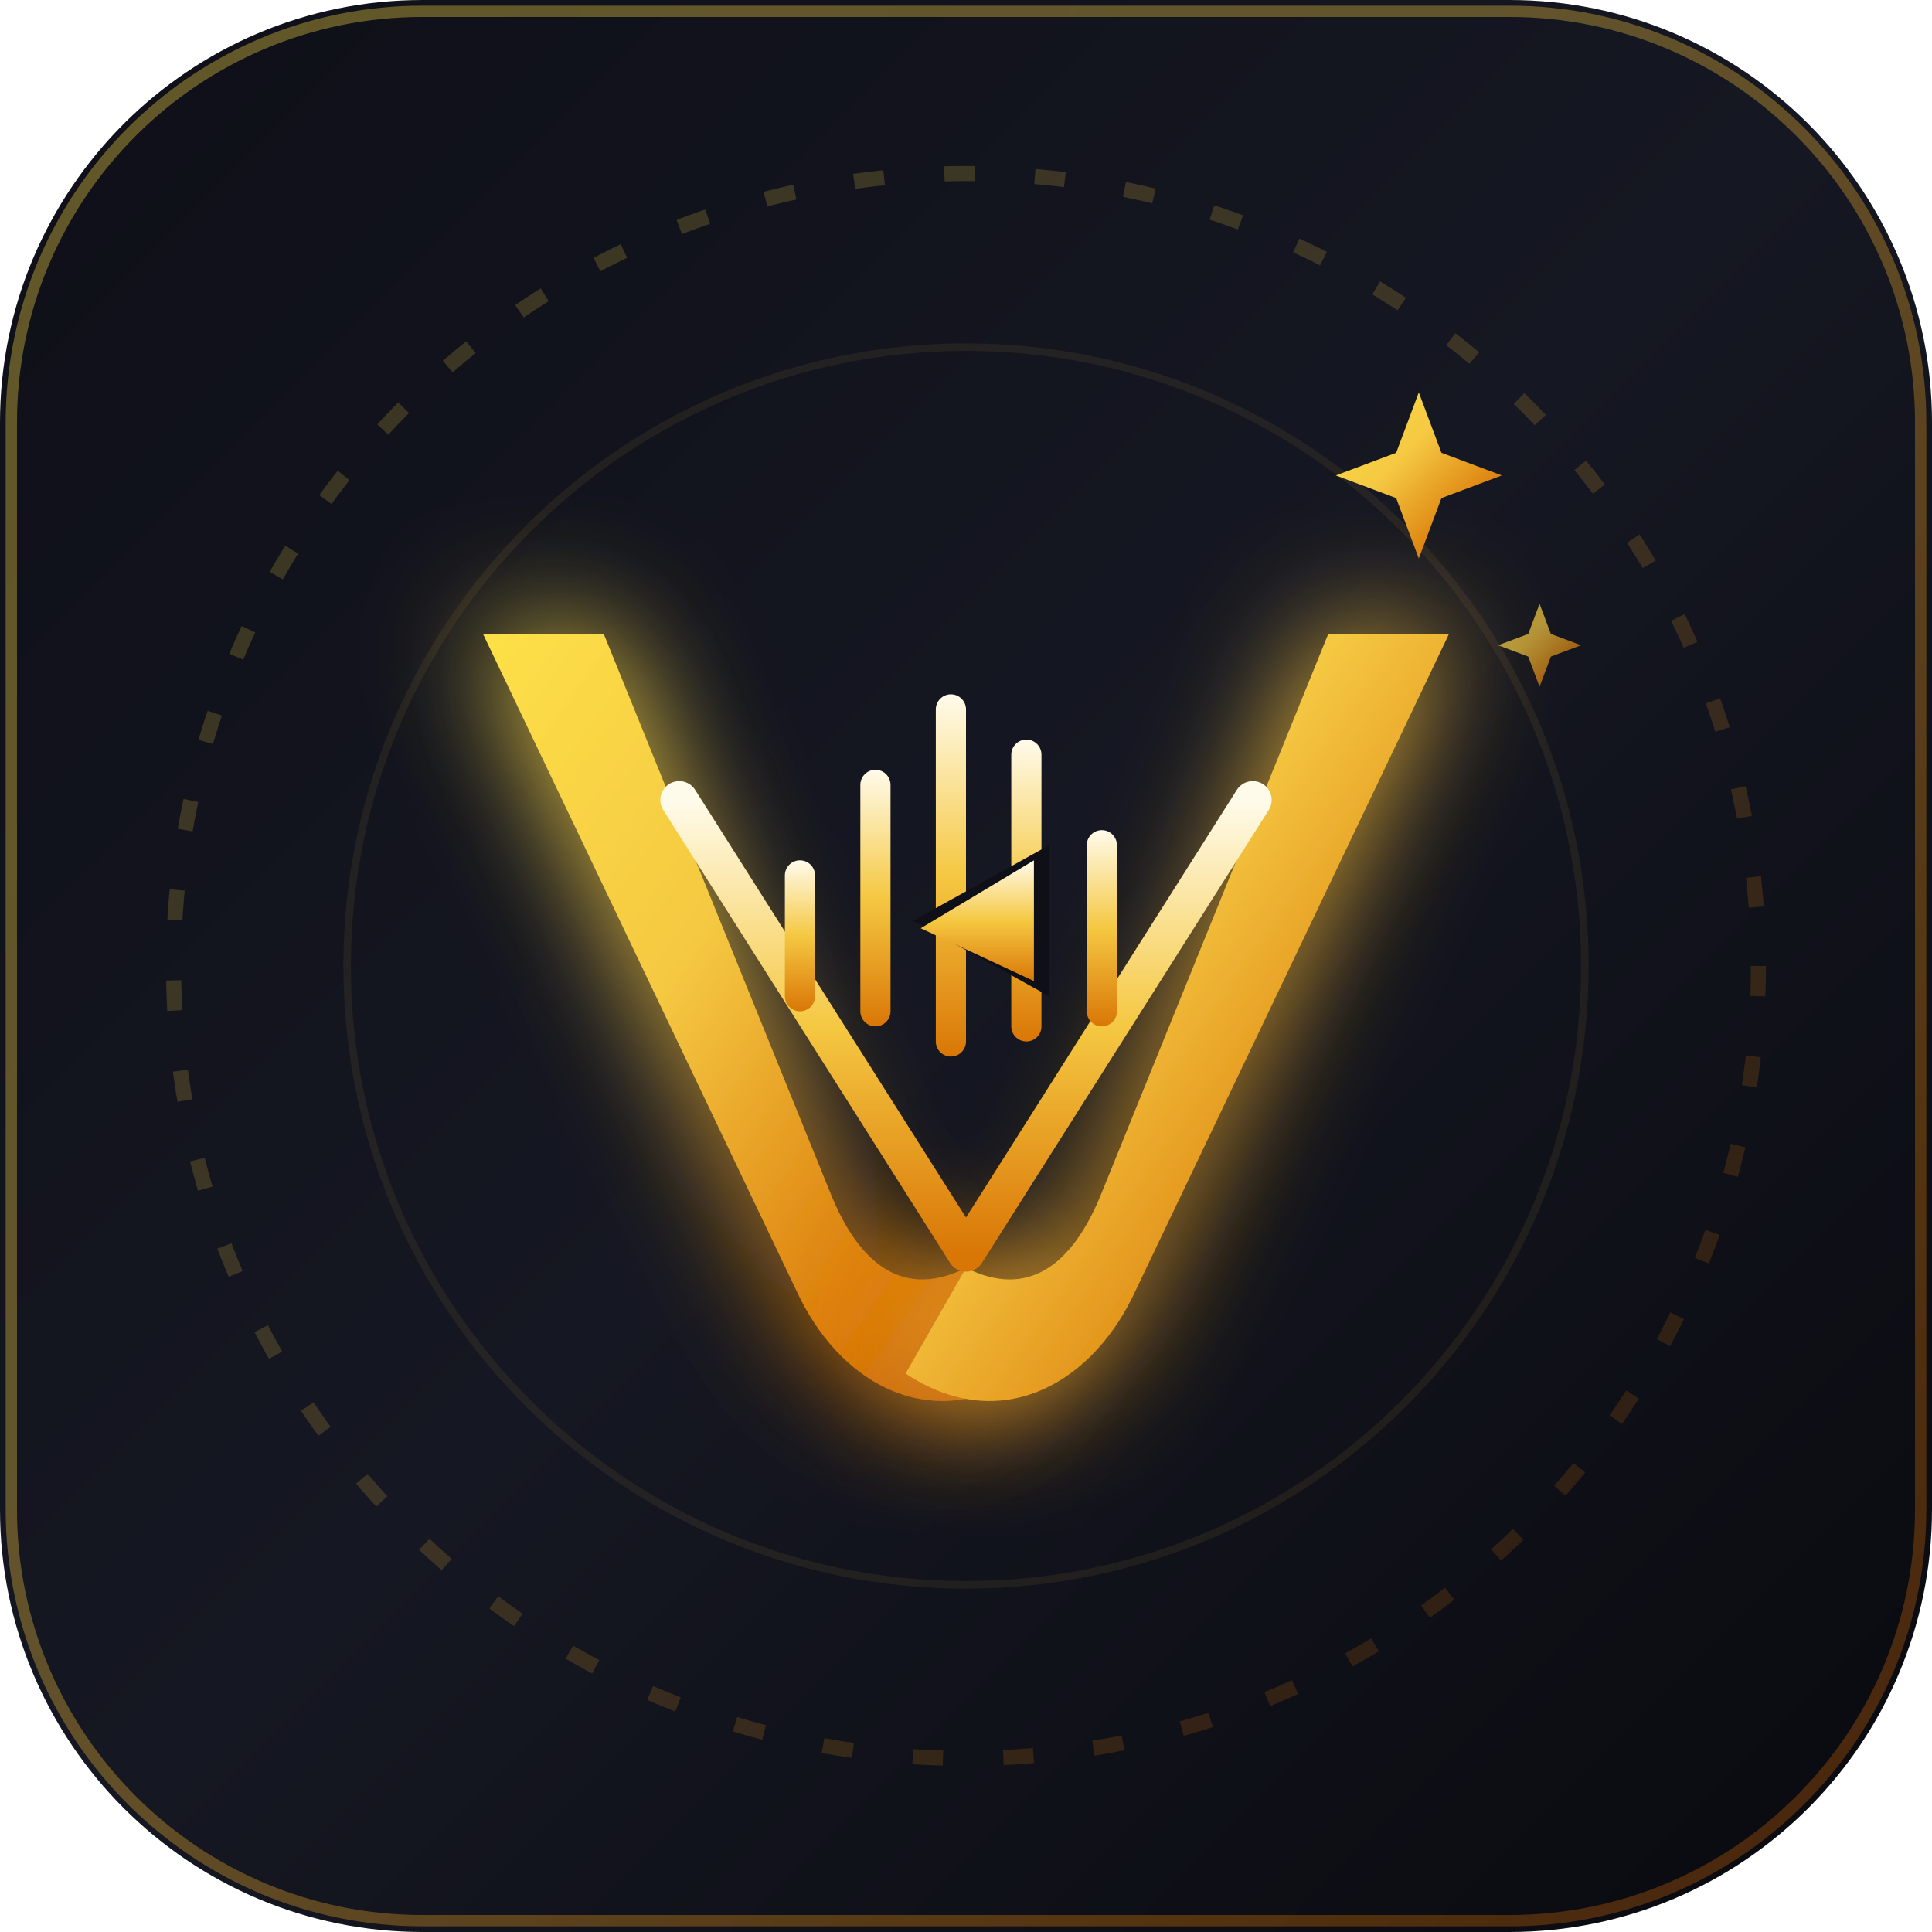
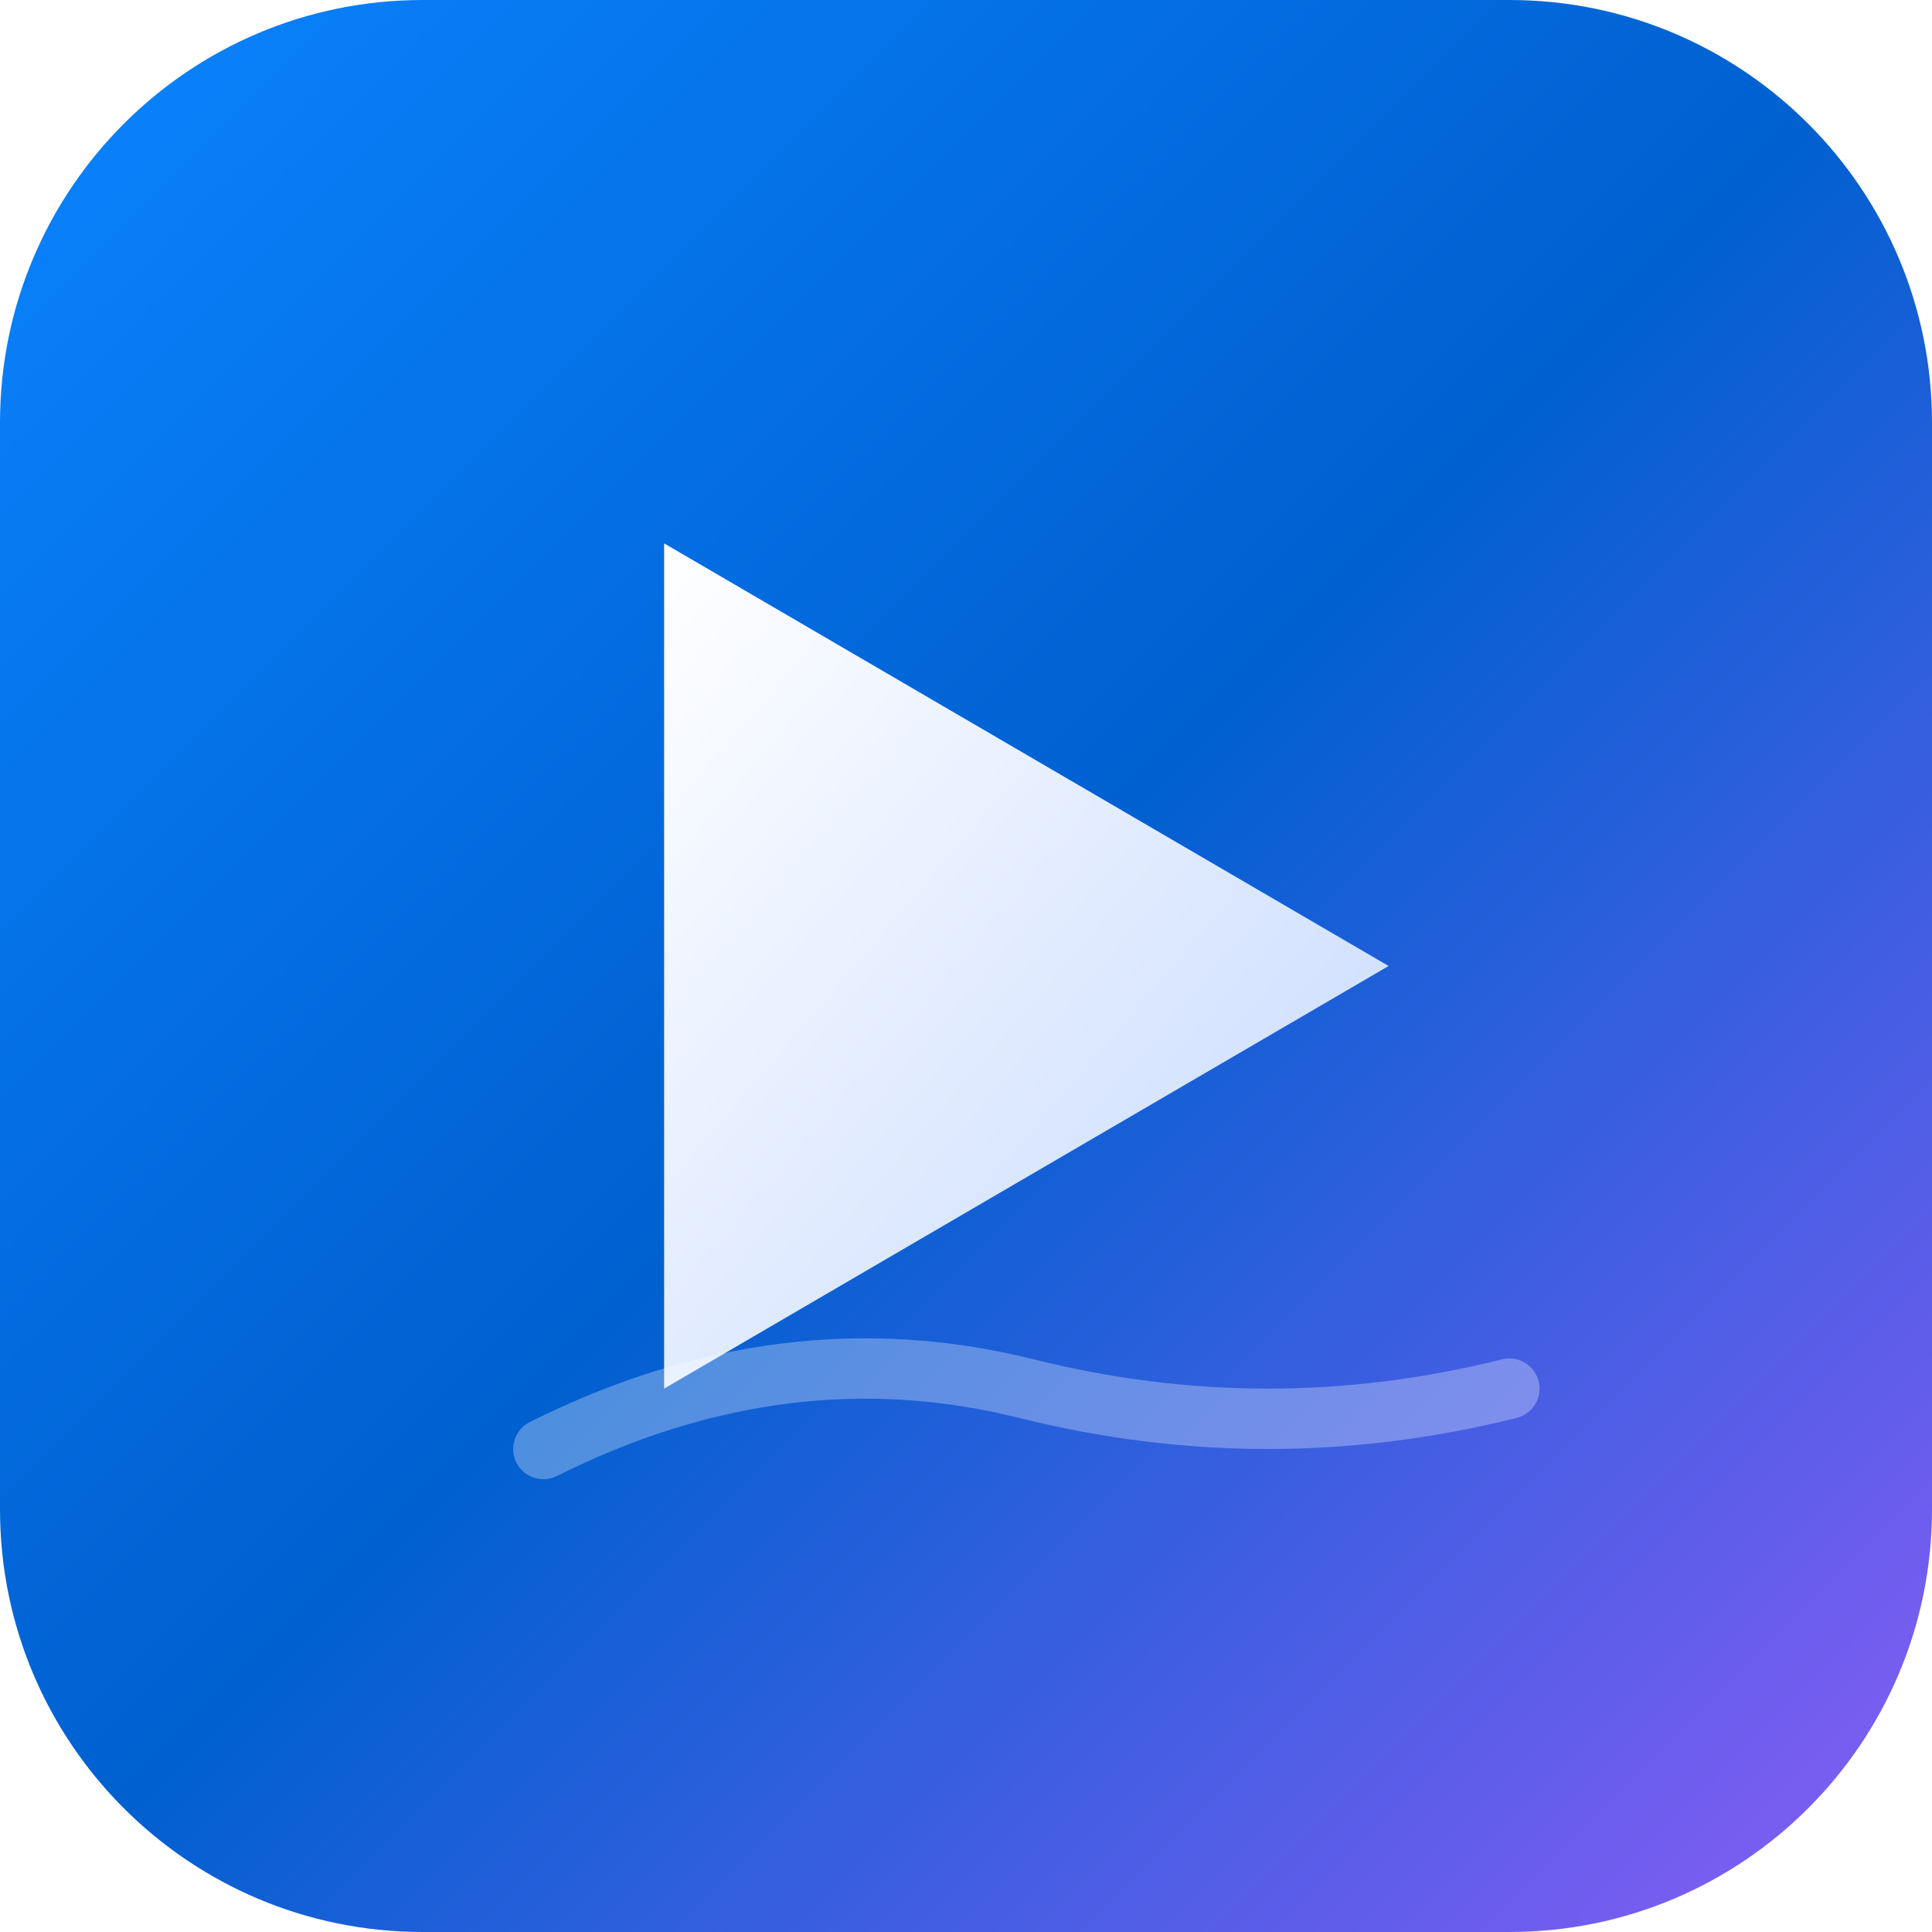
- <svg xmlns="http://www.w3.org/2000/svg" viewBox="0 0 256 256" role="img" aria-label="Vynaro emblem">
+ <svg xmlns="http://www.w3.org/2000/svg" viewBox="0 0 64 64" fill="none">
  <defs>
-     <linearGradient id="vynaroBg" x1="0%" y1="0%" x2="100%" y2="100%">
-       <stop offset="0%" stop-color="#0E0F17" />
-       <stop offset="50%" stop-color="#151722" />
-       <stop offset="100%" stop-color="#090A0E" />
+     <linearGradient id="bg" x1="0" y1="0" x2="64" y2="64" gradientUnits="userSpaceOnUse">
+       <stop offset="0%" stop-color="#0A84FF" />
+       <stop offset="50%" stop-color="#0060D0" />
+       <stop offset="100%" stop-color="#8B5CF6" />
    </linearGradient>
-     <linearGradient id="vynaroGold" x1="0%" y1="0%" x2="100%" y2="100%">
-       <stop offset="0%" stop-color="#FDE047" />
-       <stop offset="40%" stop-color="#F5C842" />
-       <stop offset="80%" stop-color="#D97706" />
-       <stop offset="100%" stop-color="#B45309" />
+     <linearGradient id="play" x1="0" y1="0" x2="1" y2="1">
+       <stop offset="0%" stop-color="#FFFFFF" />
+       <stop offset="100%" stop-color="#C4D8FF" />
    </linearGradient>
-     <linearGradient id="vynaroNeon" x1="0%" y1="0%" x2="100%" y2="0%">
-       <stop offset="0%" stop-color="#7C3AED" />
-       <stop offset="50%" stop-color="#F5C842" />
-       <stop offset="100%" stop-color="#06B6D4" />
-     </linearGradient>
-     <linearGradient id="vynaroCore" x1="0%" y1="0%" x2="0%" y2="100%">
-       <stop offset="0%" stop-color="#FFFBEB" />
-       <stop offset="50%" stop-color="#F5C842" />
-       <stop offset="100%" stop-color="#D97706" />
-     </linearGradient>
-     <filter id="goldGlow" x="-30%" y="-30%" width="160%" height="160%">
-       <feGaussianBlur stdDeviation="8" result="blur" />
-       <feMerge>
-         <feMergeNode in="blur" />
-         <feMergeNode in="SourceGraphic" />
-       </feMerge>
-     </filter>
-     <clipPath id="squircle">
-       <rect width="256" height="256" rx="56" ry="56" />
-     </clipPath>
  </defs>
-   <rect width="256" height="256" rx="56" ry="56" fill="url(#vynaroBg)" />
-   <rect x="1.5" y="1.5" width="253" height="253" rx="54.5" ry="54.5" fill="none" stroke="url(#vynaroGold)" stroke-width="1.5" opacity="0.35" />
-   <g clip-path="url(#squircle)" opacity="0.18">
-     <circle cx="128" cy="128" r="105" fill="none" stroke="url(#vynaroGold)" stroke-width="2" stroke-dasharray="4 8" />
-     <circle cx="128" cy="128" r="82" fill="none" stroke="#F5C842" stroke-width="1" opacity="0.4" />
-   </g>
-   <g transform="translate(128 126)">
-     <path d="M -64 -42 L -22 46 C -16 58 -4 64 8 56 L 0 42 C -8 46 -14 42 -18 32 L -48 -42 Z" fill="url(#vynaroGold)" filter="url(#goldGlow)" />
-     <path d="M 64 -42 L 22 46 C 16 58 4 64 -8 56 L 0 42 C 8 46 14 42 18 32 L 48 -42 Z" fill="url(#vynaroGold)" filter="url(#goldGlow)" />
-     <path d="M -38 -20 L 0 40 L 38 -20" fill="none" stroke="url(#vynaroCore)" stroke-width="5" stroke-linecap="round" stroke-linejoin="round" />
-     <g fill="url(#vynaroCore)">
-       <rect x="-24" y="-12" width="4" height="20" rx="2" />
-       <rect x="-14" y="-24" width="4" height="34" rx="2" />
-       <rect x="-4" y="-34" width="4" height="48" rx="2" />
-       <rect x="6" y="-28" width="4" height="40" rx="2" />
-       <rect x="16" y="-16" width="4" height="26" rx="2" />
-     </g>
-     <path d="M -7 -4 L 11 -14 L 11 6 Z" fill="#0E0F17" />
-     <path d="M -6 -3 L 9 -12 L 9 4 Z" fill="url(#vynaroCore)" />
-   </g>
-   <g fill="url(#vynaroGold)">
-     <path d="M 188 52 L 191 60 L 199 63 L 191 66 L 188 74 L 185 66 L 177 63 L 185 60 Z" />
-     <path d="M 204 80 L 205.5 84 L 209.5 85.5 L 205.5 87 L 204 91 L 202.5 87 L 198.5 85.5 L 202.5 84 Z" opacity="0.7" />
-   </g>
+   <rect width="64" height="64" rx="14" fill="url(#bg)" />
+   <path d="M22 18L46 32L22 46V18Z" fill="url(#play)" />
+   <path d="M18 48 Q26 44 34 46 Q42 48 50 46" stroke="rgba(255,255,255,0.3)" stroke-width="2" stroke-linecap="round" fill="none" />
</svg>
